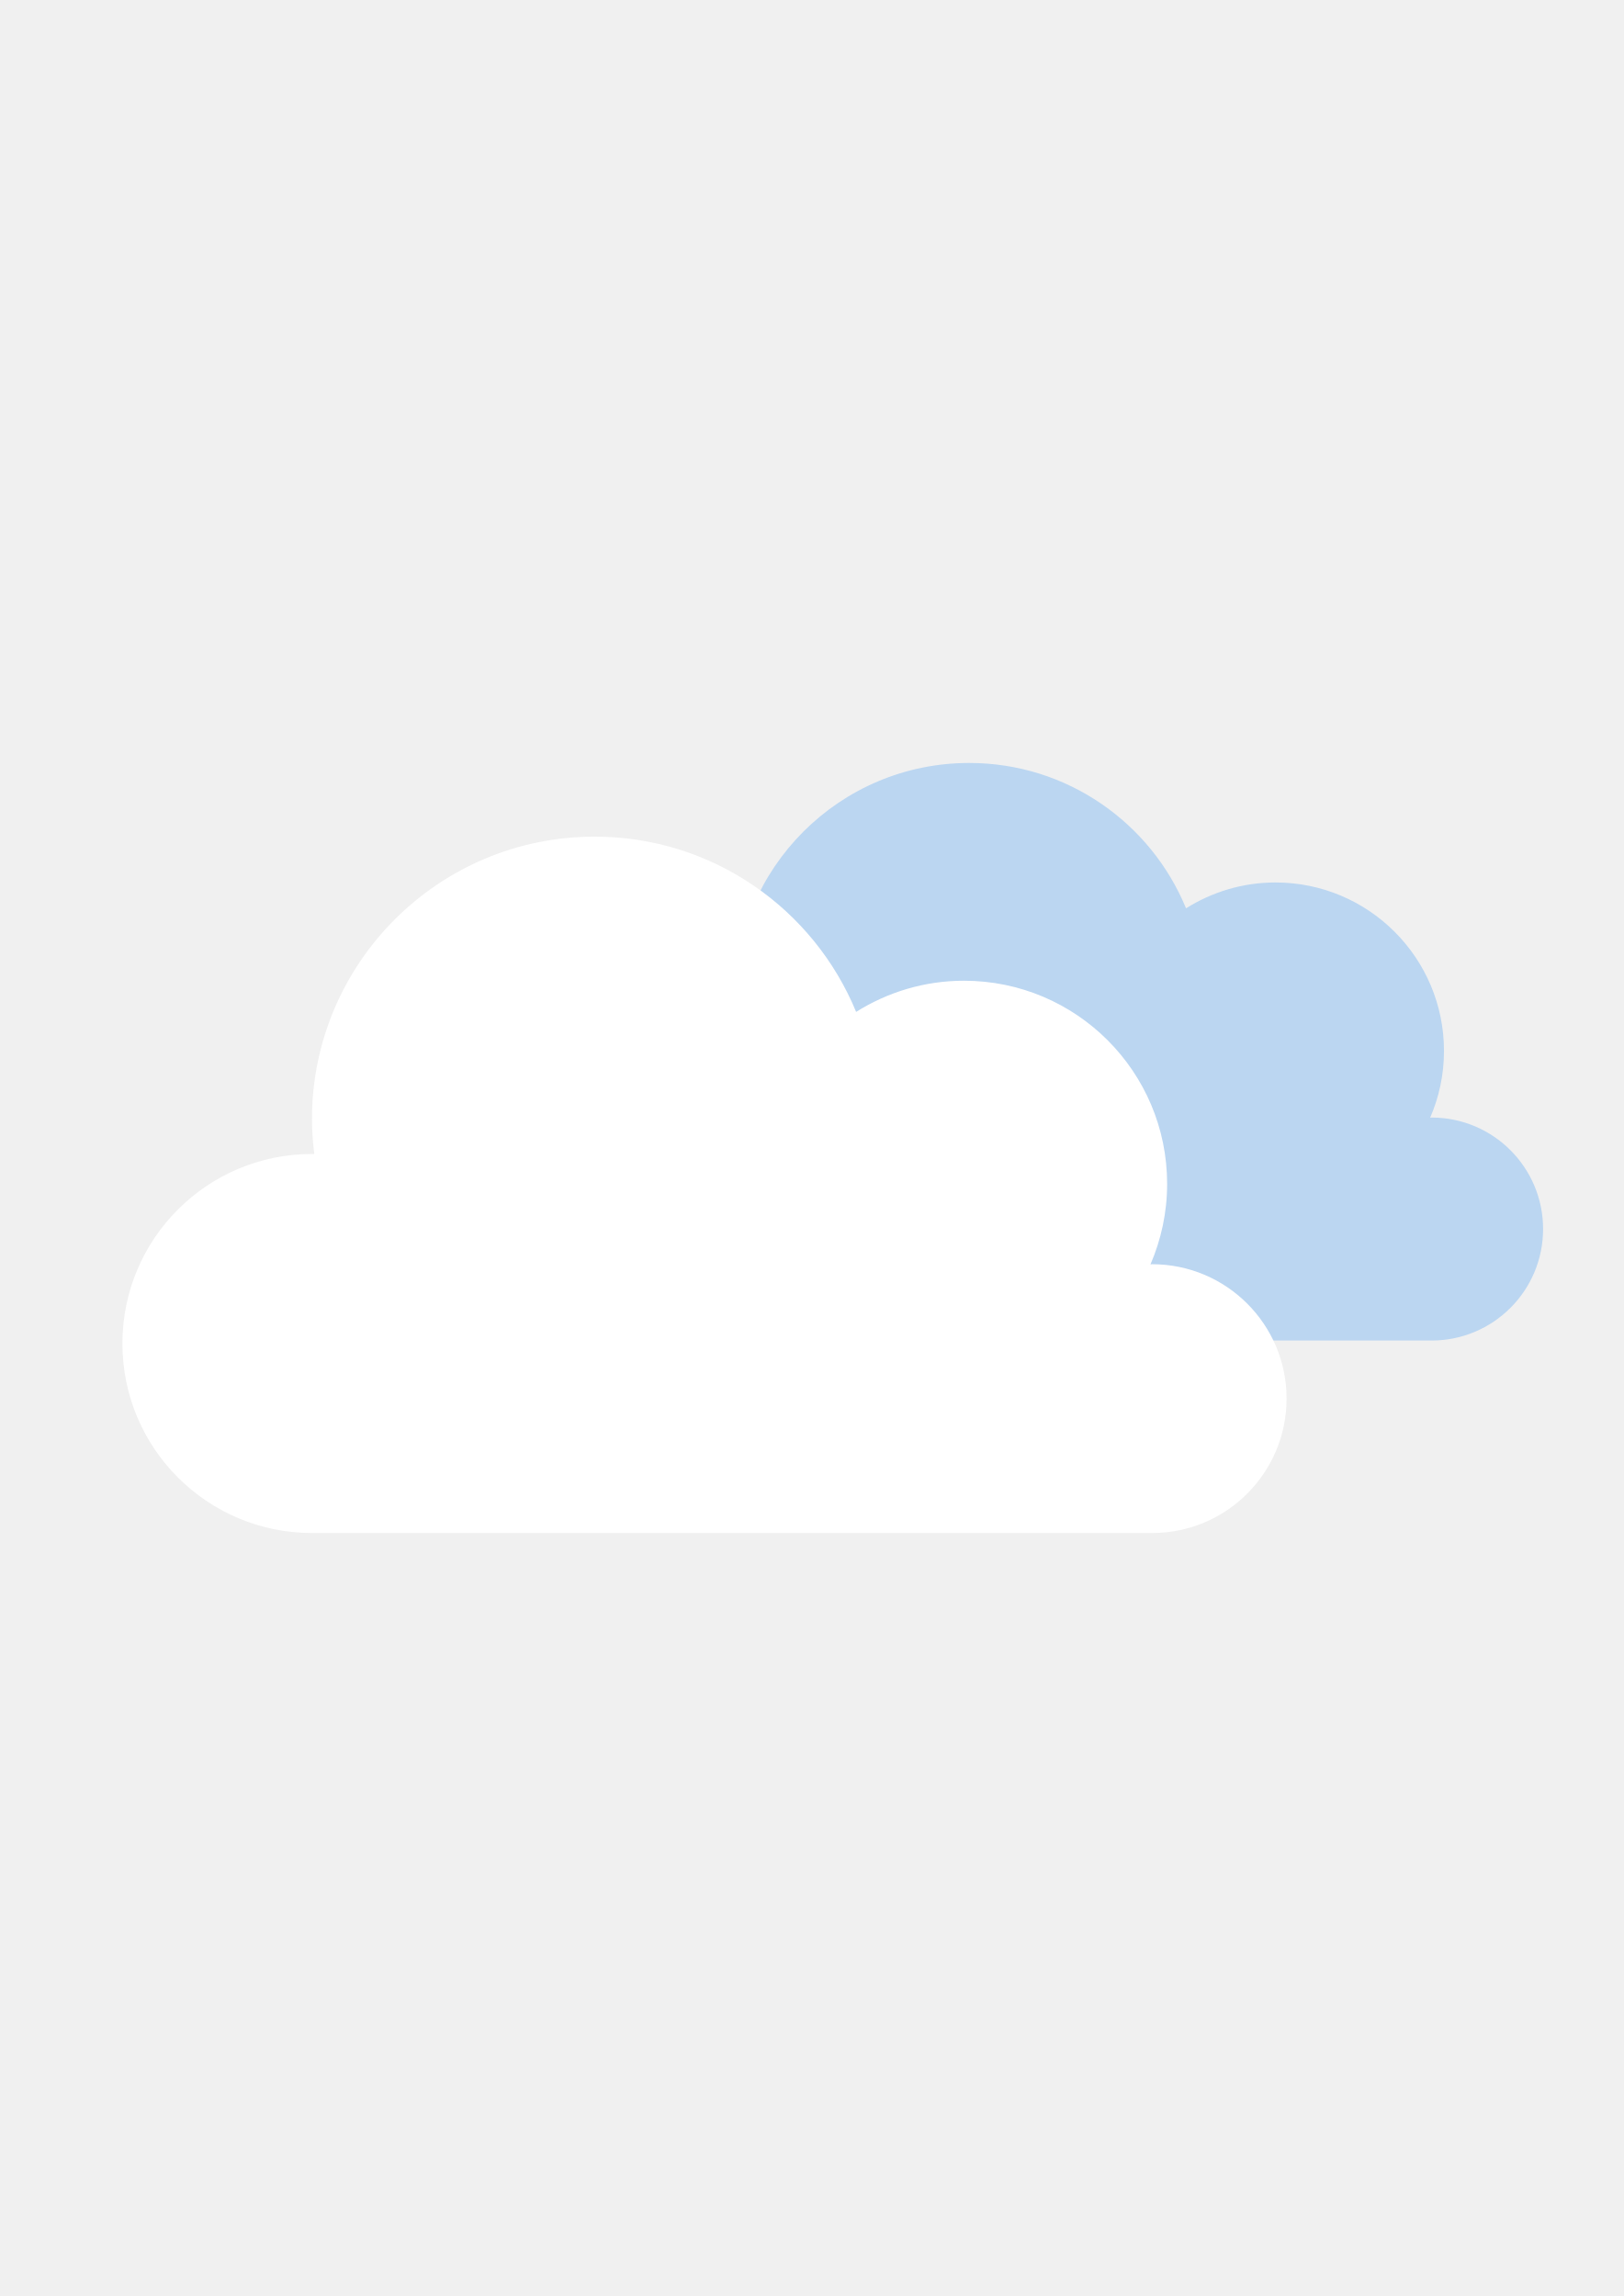
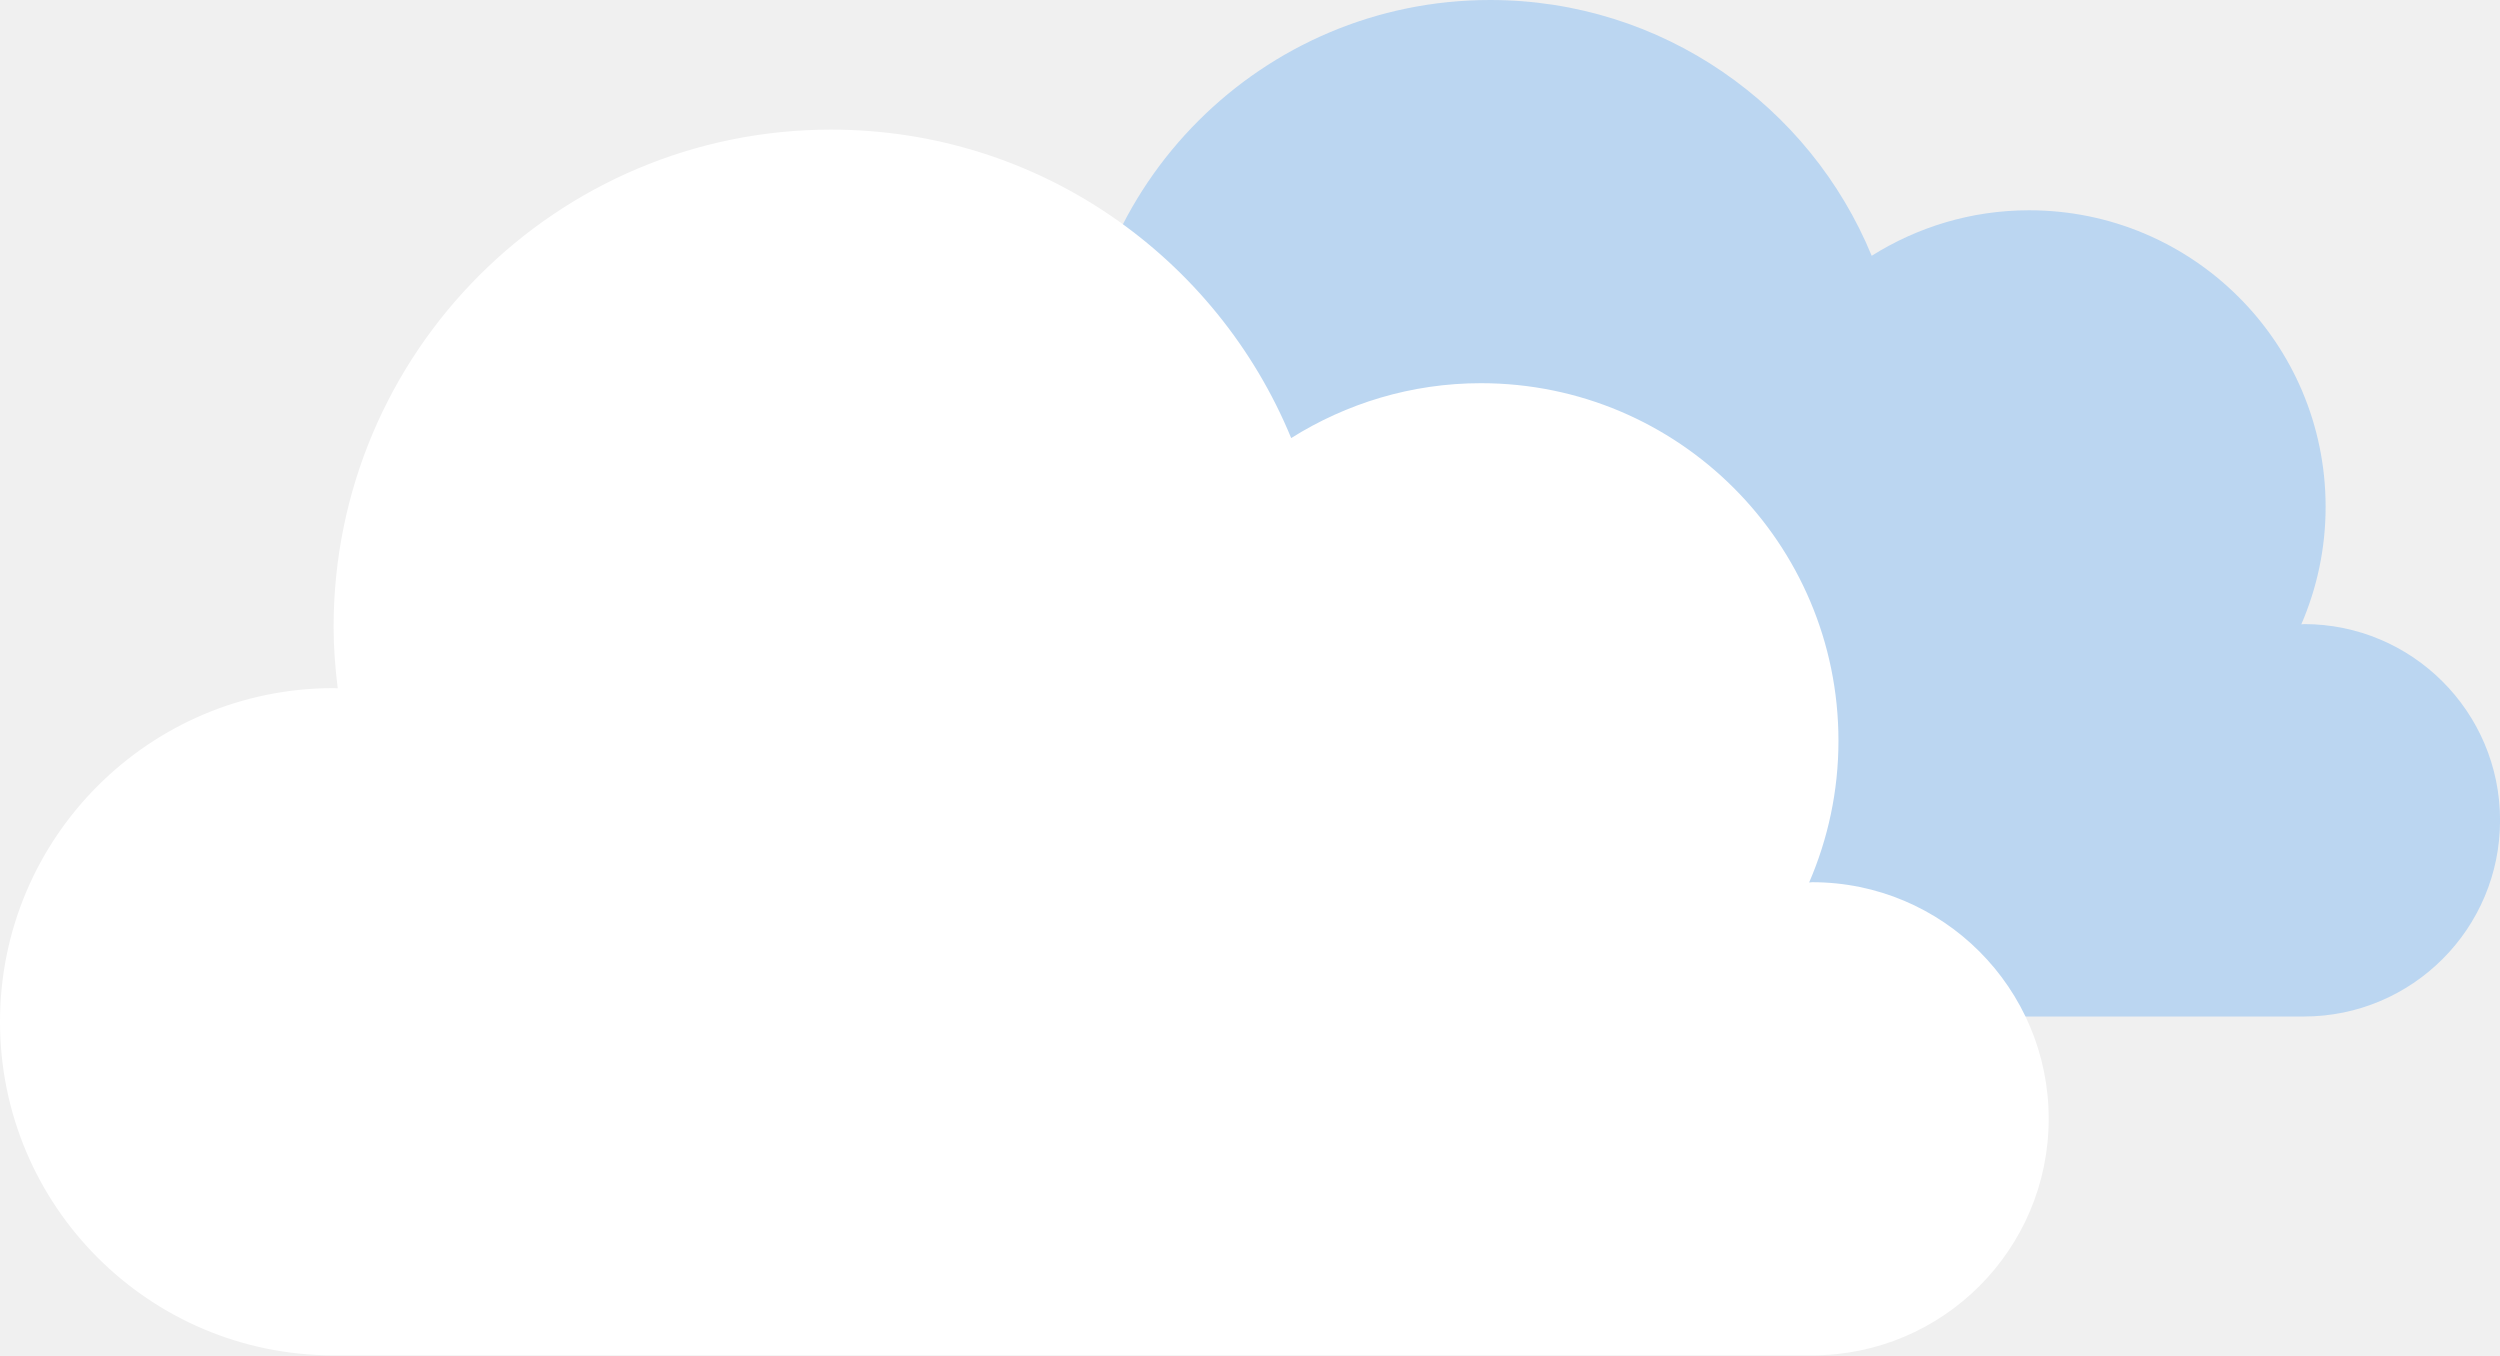
- <svg xmlns="http://www.w3.org/2000/svg" id="Calque_1" data-name="Calque 1" version="1.1" viewBox="0 0 595.28 841.89">
+ <svg xmlns="http://www.w3.org/2000/svg" id="Calque_1" data-name="Calque 1" viewBox="0 0 543.92 294.88">
  <defs>
    <style>
      .cls-1 {
        fill: #bbd6f1;
      }

      .cls-1, .cls-2 {
        stroke-width: 0px;
      }

      .cls-2 {
        fill: #fff;
      }
    </style>
  </defs>
-   <path class="cls-1" d="M524.83,409.79c-.18,0-.34.05-.51.05,3.25-7.51,5.07-15.78,5.07-24.48,0-34.12-27.66-61.78-61.78-61.78-12.06,0-23.28,3.51-32.79,9.48-12.86-31.27-43.59-53.3-79.5-53.3-47.48,0-85.96,38.49-85.96,85.96,0,3.59.29,7.1.72,10.58-.24,0-.47-.04-.72-.04-31.83,0-57.64,25.81-57.64,57.64s25.81,57.64,57.64,57.64h255.48c22.58,0,40.88-18.3,40.88-40.88s-18.3-40.88-40.88-40.88Z" />
-   <path class="cls-2" d="M422.4,463.56c-.21,0-.41.06-.62.06,3.91-9.06,6.11-19.03,6.11-29.52,0-41.14-33.35-74.49-74.49-74.49-14.54,0-28.06,4.23-39.53,11.43-15.51-37.7-52.56-64.26-95.85-64.26-57.24,0-103.65,46.4-103.65,103.65,0,4.33.35,8.56.86,12.75-.29,0-.57-.04-.86-.04-38.38,0-69.49,31.11-69.49,69.49s31.11,69.49,69.49,69.49h308.03c27.22,0,49.28-22.07,49.28-49.28s-22.07-49.28-49.28-49.28Z" />
+   <path class="cls-1" d="M501.23,135.79c-.18,0-.35.05-.54.05,3.39-7.84,5.29-16.48,5.29-25.57,0-35.64-28.89-64.52-64.52-64.52-12.59,0-24.31,3.66-34.24,9.9C393.79,23.01,361.7,0,324.2,0c-49.58,0-89.77,40.19-89.77,89.77,0,3.75.3,7.42.75,11.05-.25,0-.5-.04-.75-.04-33.24,0-60.19,26.95-60.19,60.19s26.95,60.19,60.19,60.19h266.81c23.58,0,42.69-19.11,42.69-42.69s-19.11-42.69-42.69-42.69Z" />
+   <path class="cls-2" d="M394.26,191.94c-.22,0-.43.06-.65.06,4.09-9.46,6.38-19.87,6.38-30.83,0-42.97-34.83-77.8-77.79-77.8-15.18,0-29.31,4.42-41.28,11.94-16.2-39.37-54.89-67.11-100.1-67.11-59.78,0-108.24,48.46-108.24,108.24,0,4.52.36,8.94.9,13.32-.3,0-.6-.05-.9-.05C32.49,149.73,0,182.22,0,222.31s32.49,72.57,72.57,72.57h321.69c28.43,0,51.47-23.04,51.47-51.47s-23.04-51.47-51.47-51.47Z" />
</svg>
